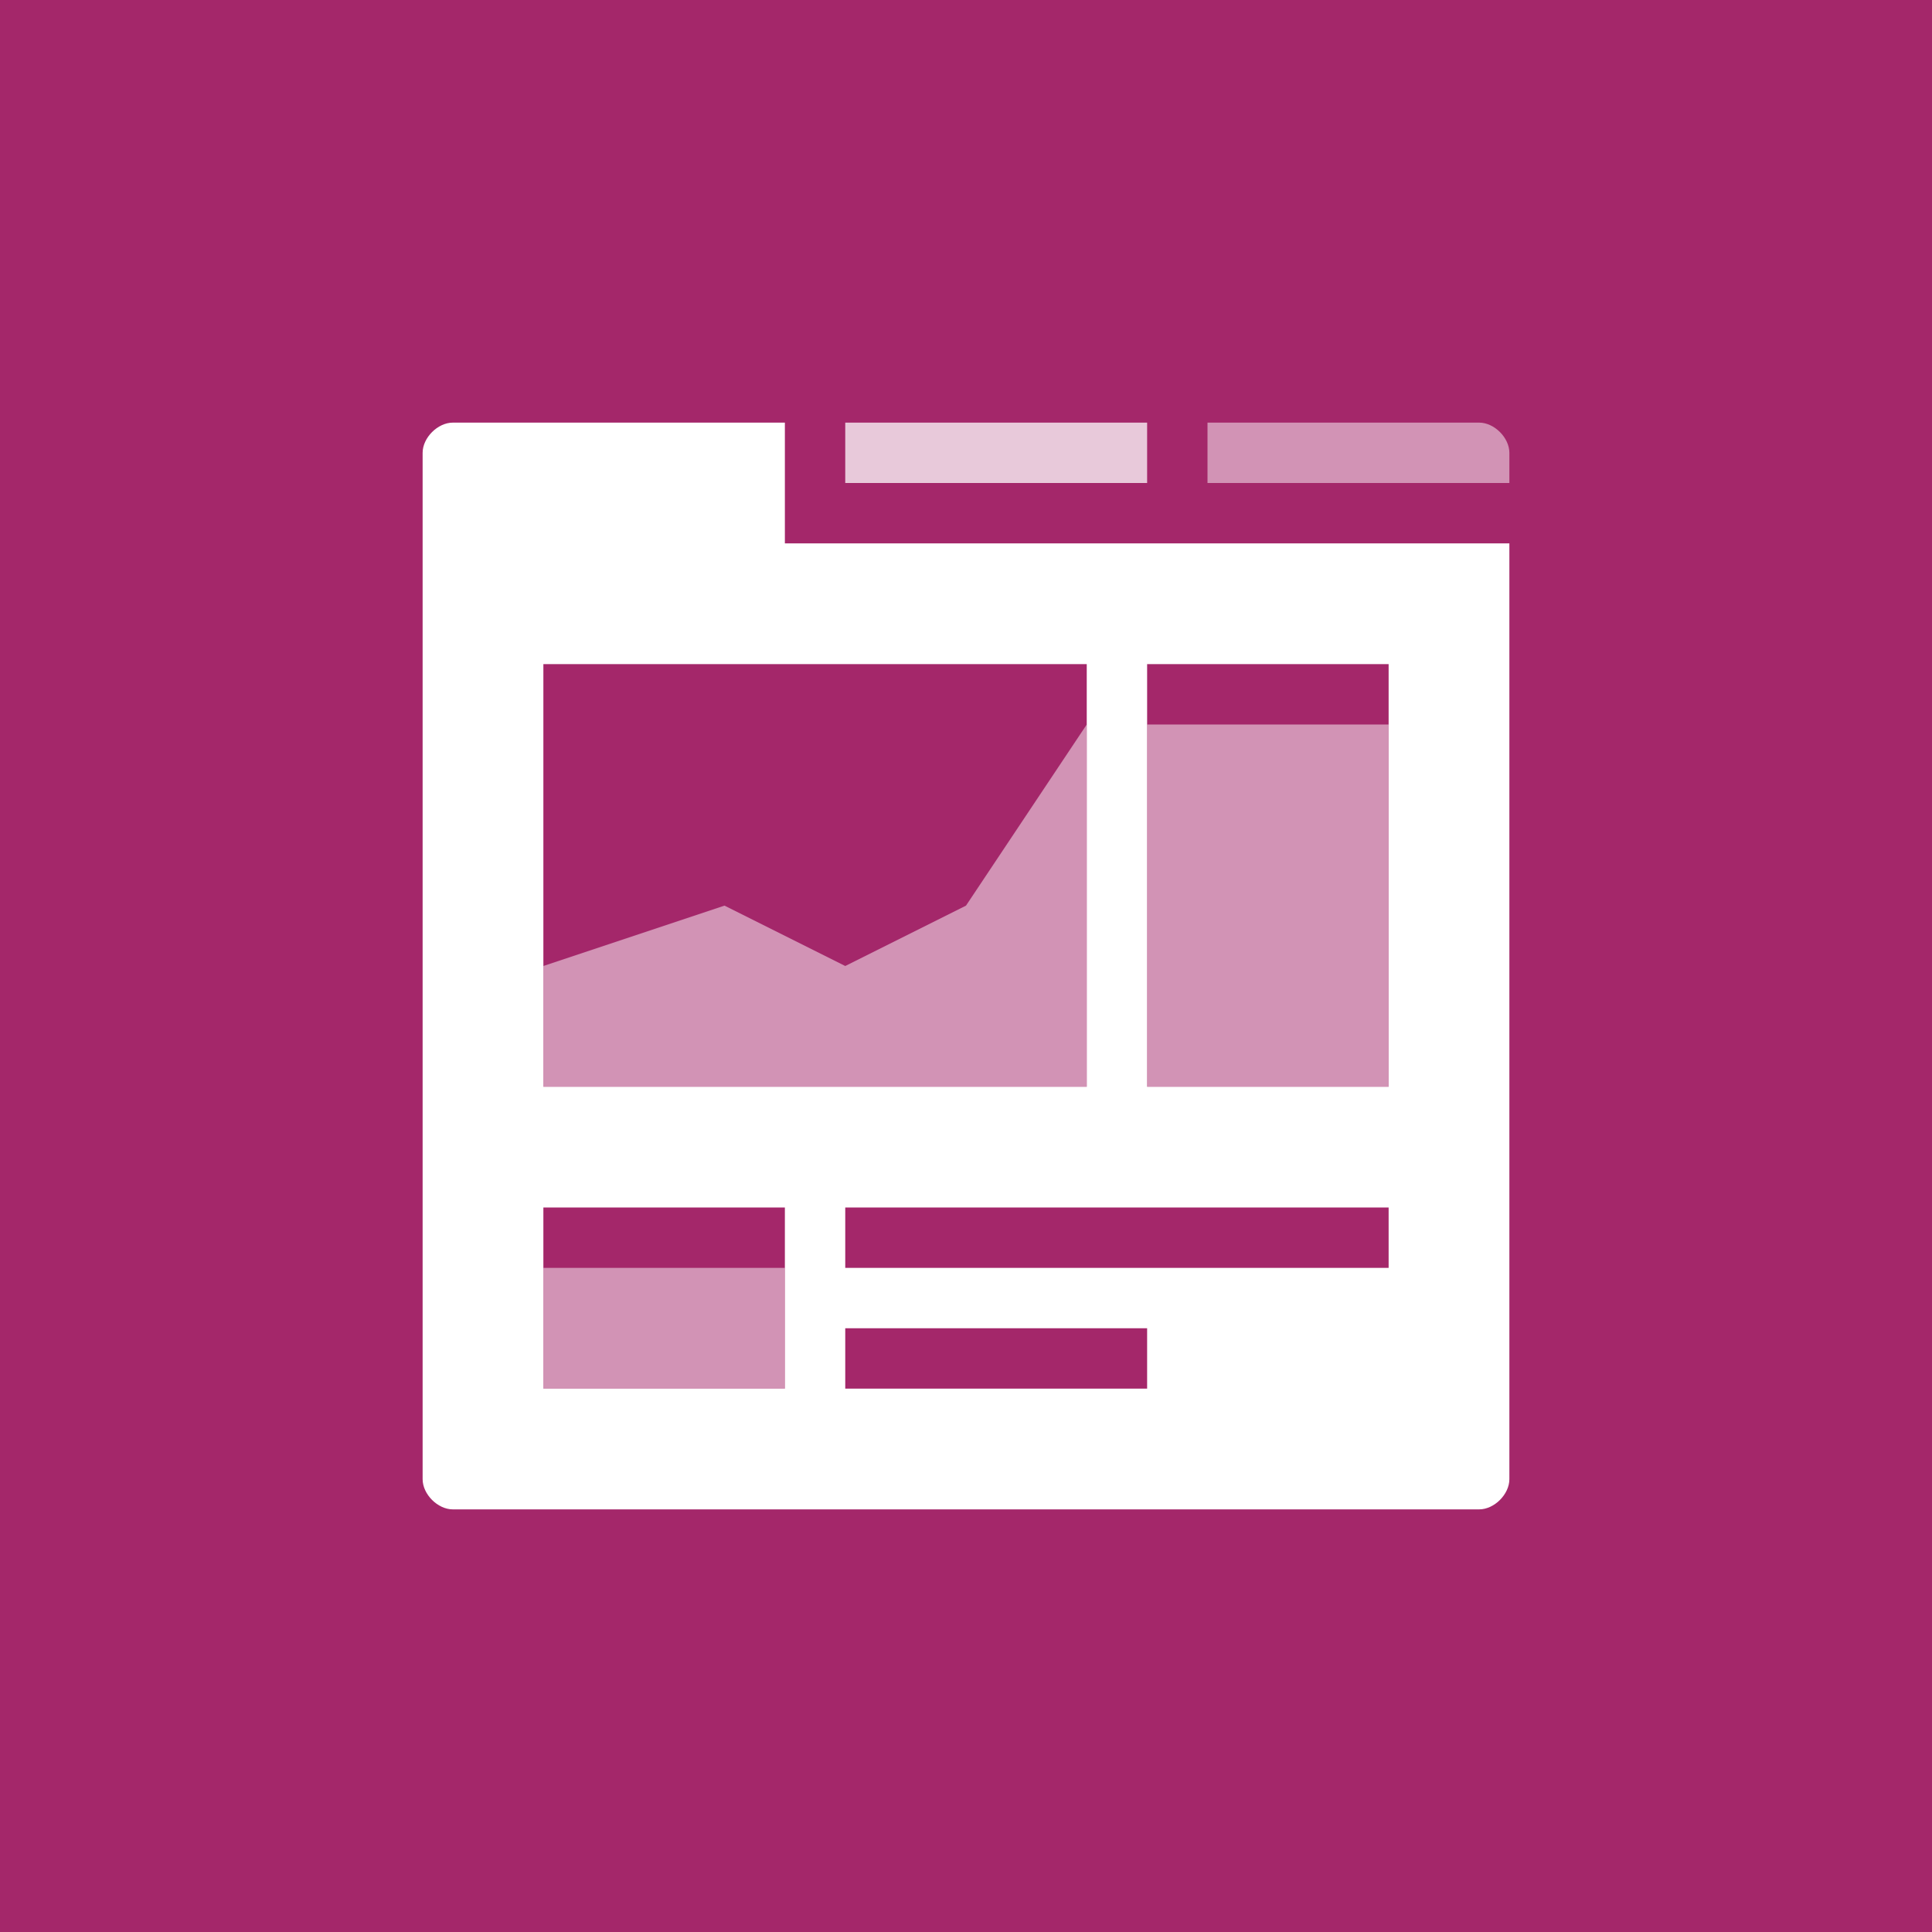
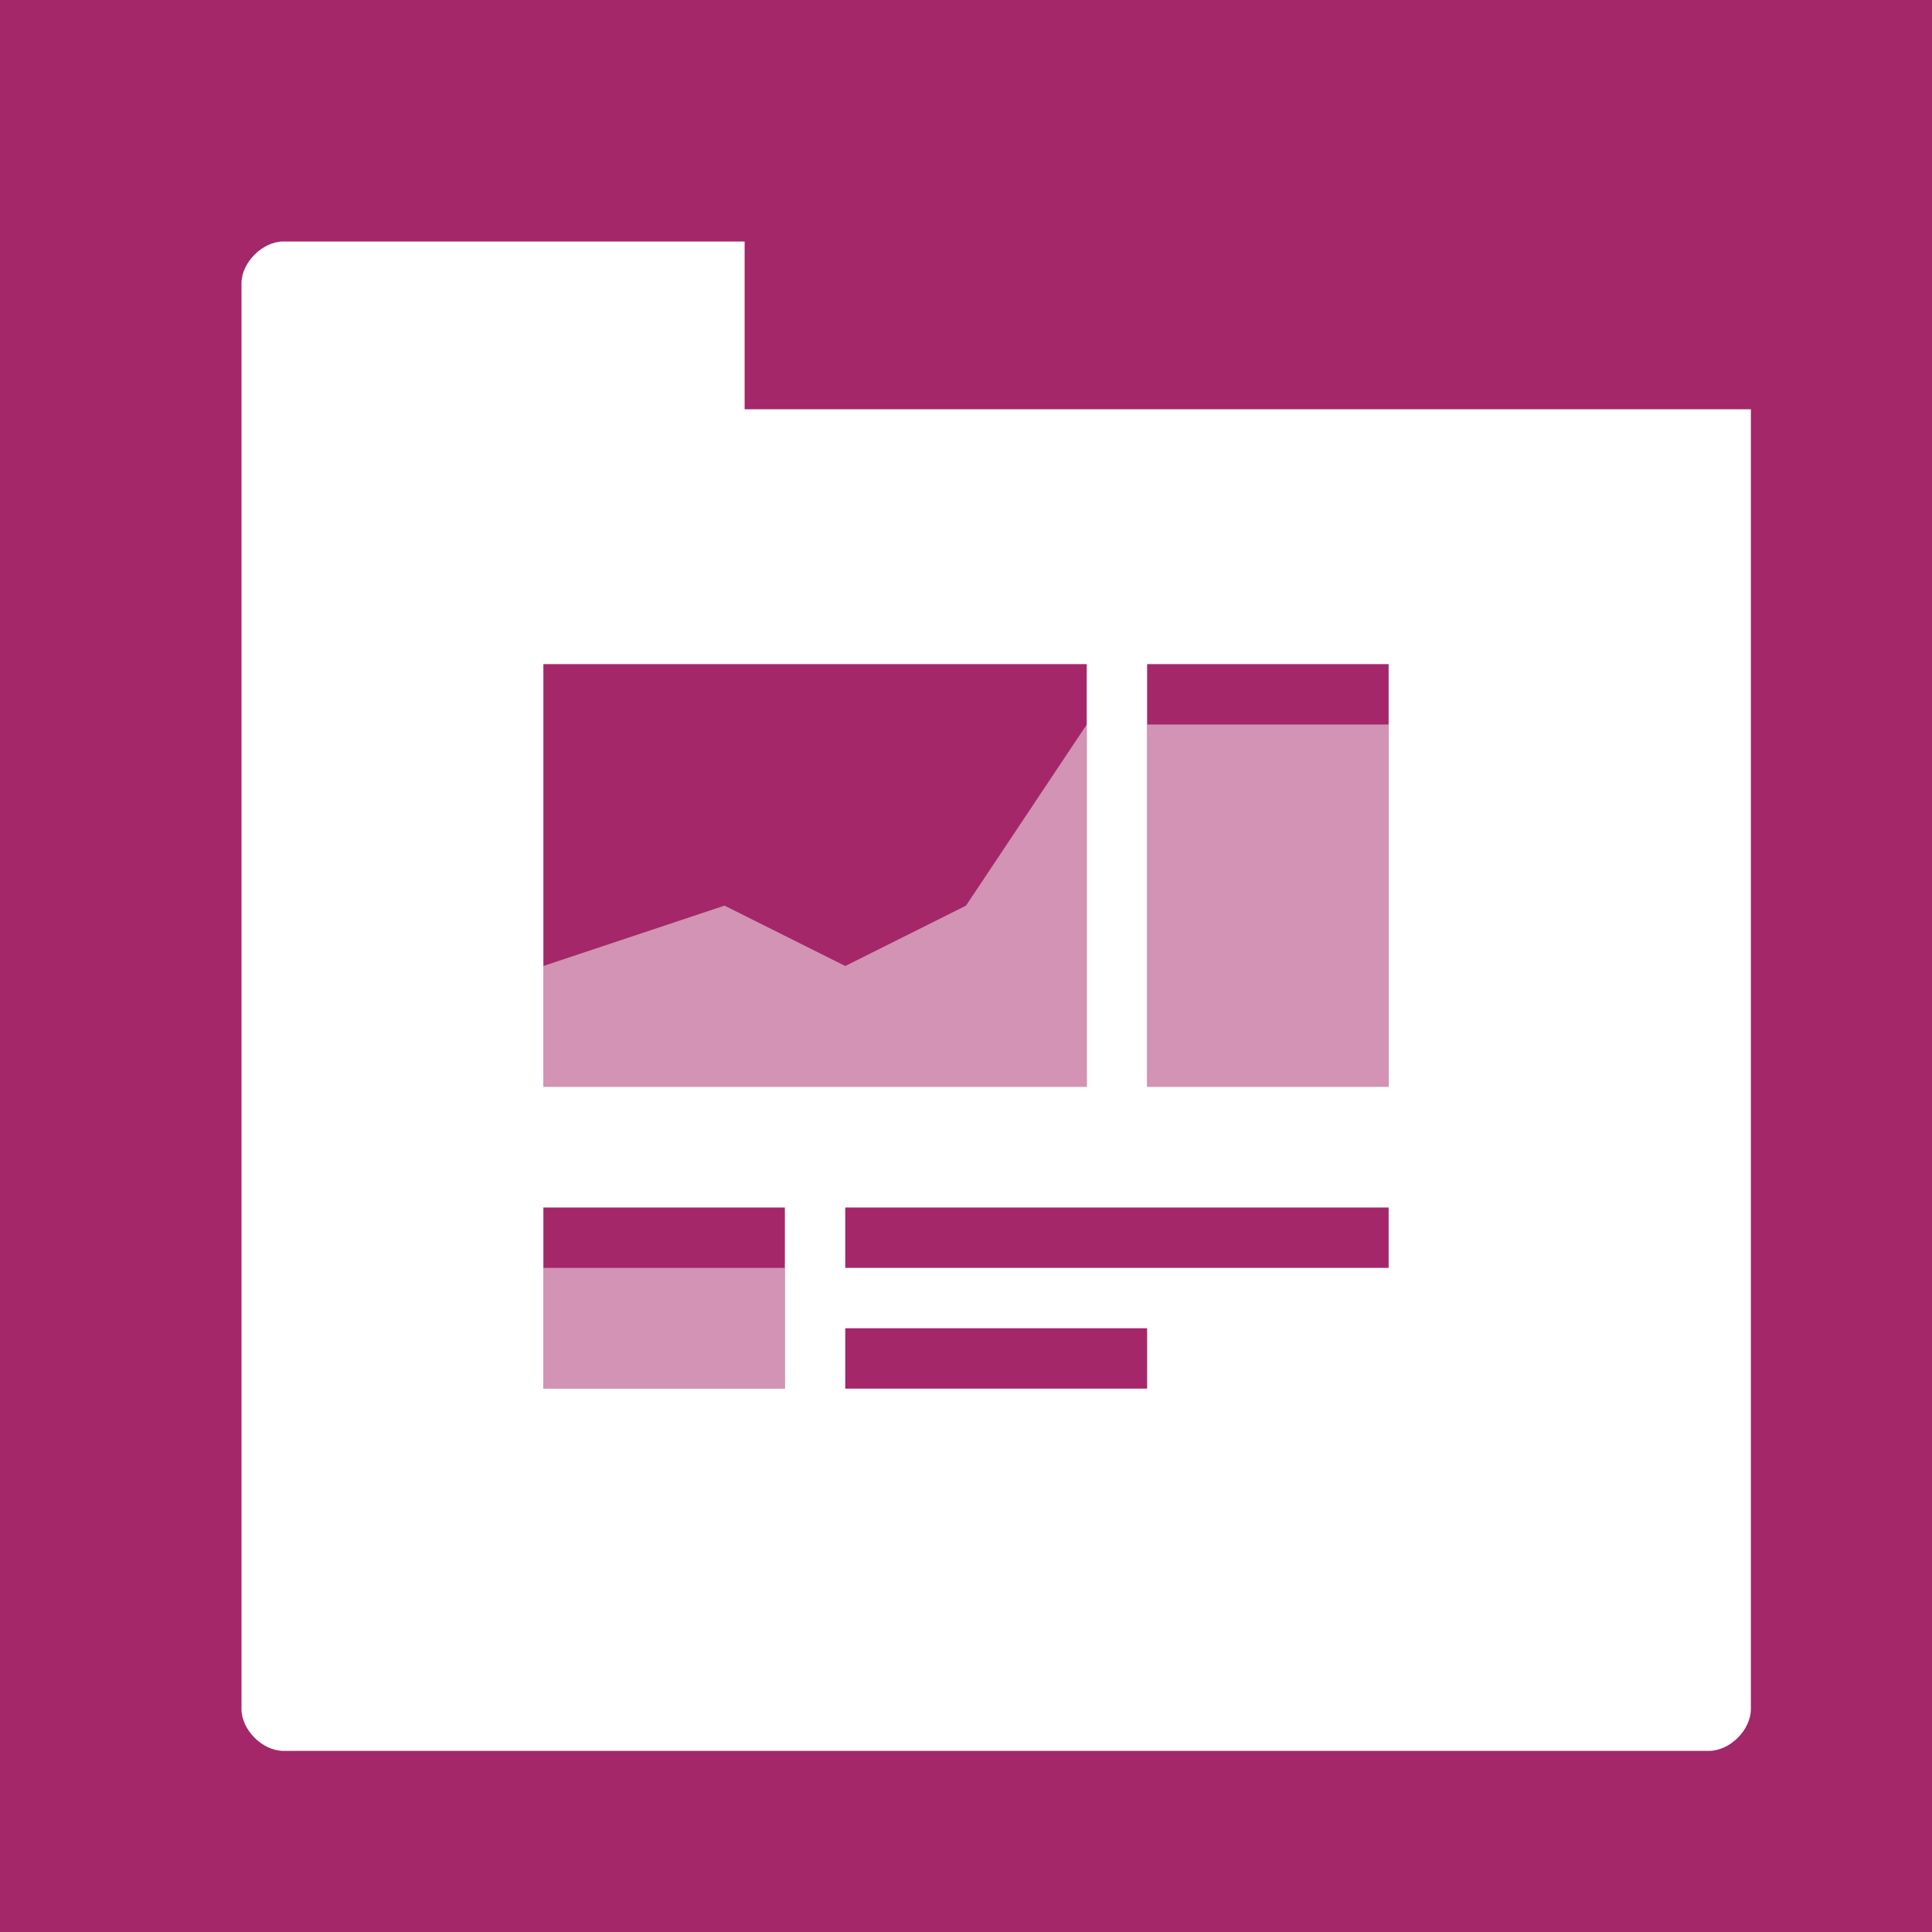
- <svg xmlns="http://www.w3.org/2000/svg" viewBox="0 0 64 64">
+ <svg xmlns="http://www.w3.org/2000/svg" xmlns:ns1="https://boxy-svg.com" viewBox="0 0 64 64">
  <path fill="#A4276A" d="M0 0h64v64H0z" />
  <path opacity=".5" fill="#FFF" d="M40 16h10v-1c0-.5-.5-1-1-1h-9v2z" />
  <path opacity=".75" fill="#FFF" d="M28 14h10v2H28z" />
-   <path fill="#FFF" d="M40 18H26v-4H15c-.5 0-1 .5-1 1v34c0 .5.5 1 1 1h34c.5 0 1-.5 1-1V18H40z" />
+   <path fill="#FFF" d="M 44.111 13.557 L 24.667 13.557 L 24.667 8 L 9.389 8 C 8.694 8 8 8.694 8 9.389 L 8 56.611 C 8 57.307 8.694 58 9.389 58 L 56.611 58 C 57.307 58 58 57.307 58 56.611 L 58 13.557 L 44.111 13.557 Z" ns1:origin="0.48 0.48" />
  <path fill="#A4276A" d="M38 22h8v14h-8z" />
  <path fill-rule="evenodd" clip-rule="evenodd" fill="#A4276A" d="M18 22h18v14H18z" />
  <path opacity=".5" fill="#FFF" d="M38 24h8v12h-8z" />
  <path opacity=".5" fill-rule="evenodd" clip-rule="evenodd" fill="#FFF" d="M36 36H18v-4l6-2 4 2 4-2 4-6z" />
  <path fill="#A4276A" d="M28 40h18v2H28zM28 44h10v2H28zM18 40h8v6h-8z" />
  <path opacity=".5" fill="#FFF" d="M18 42h8v4h-8z" />
</svg>
